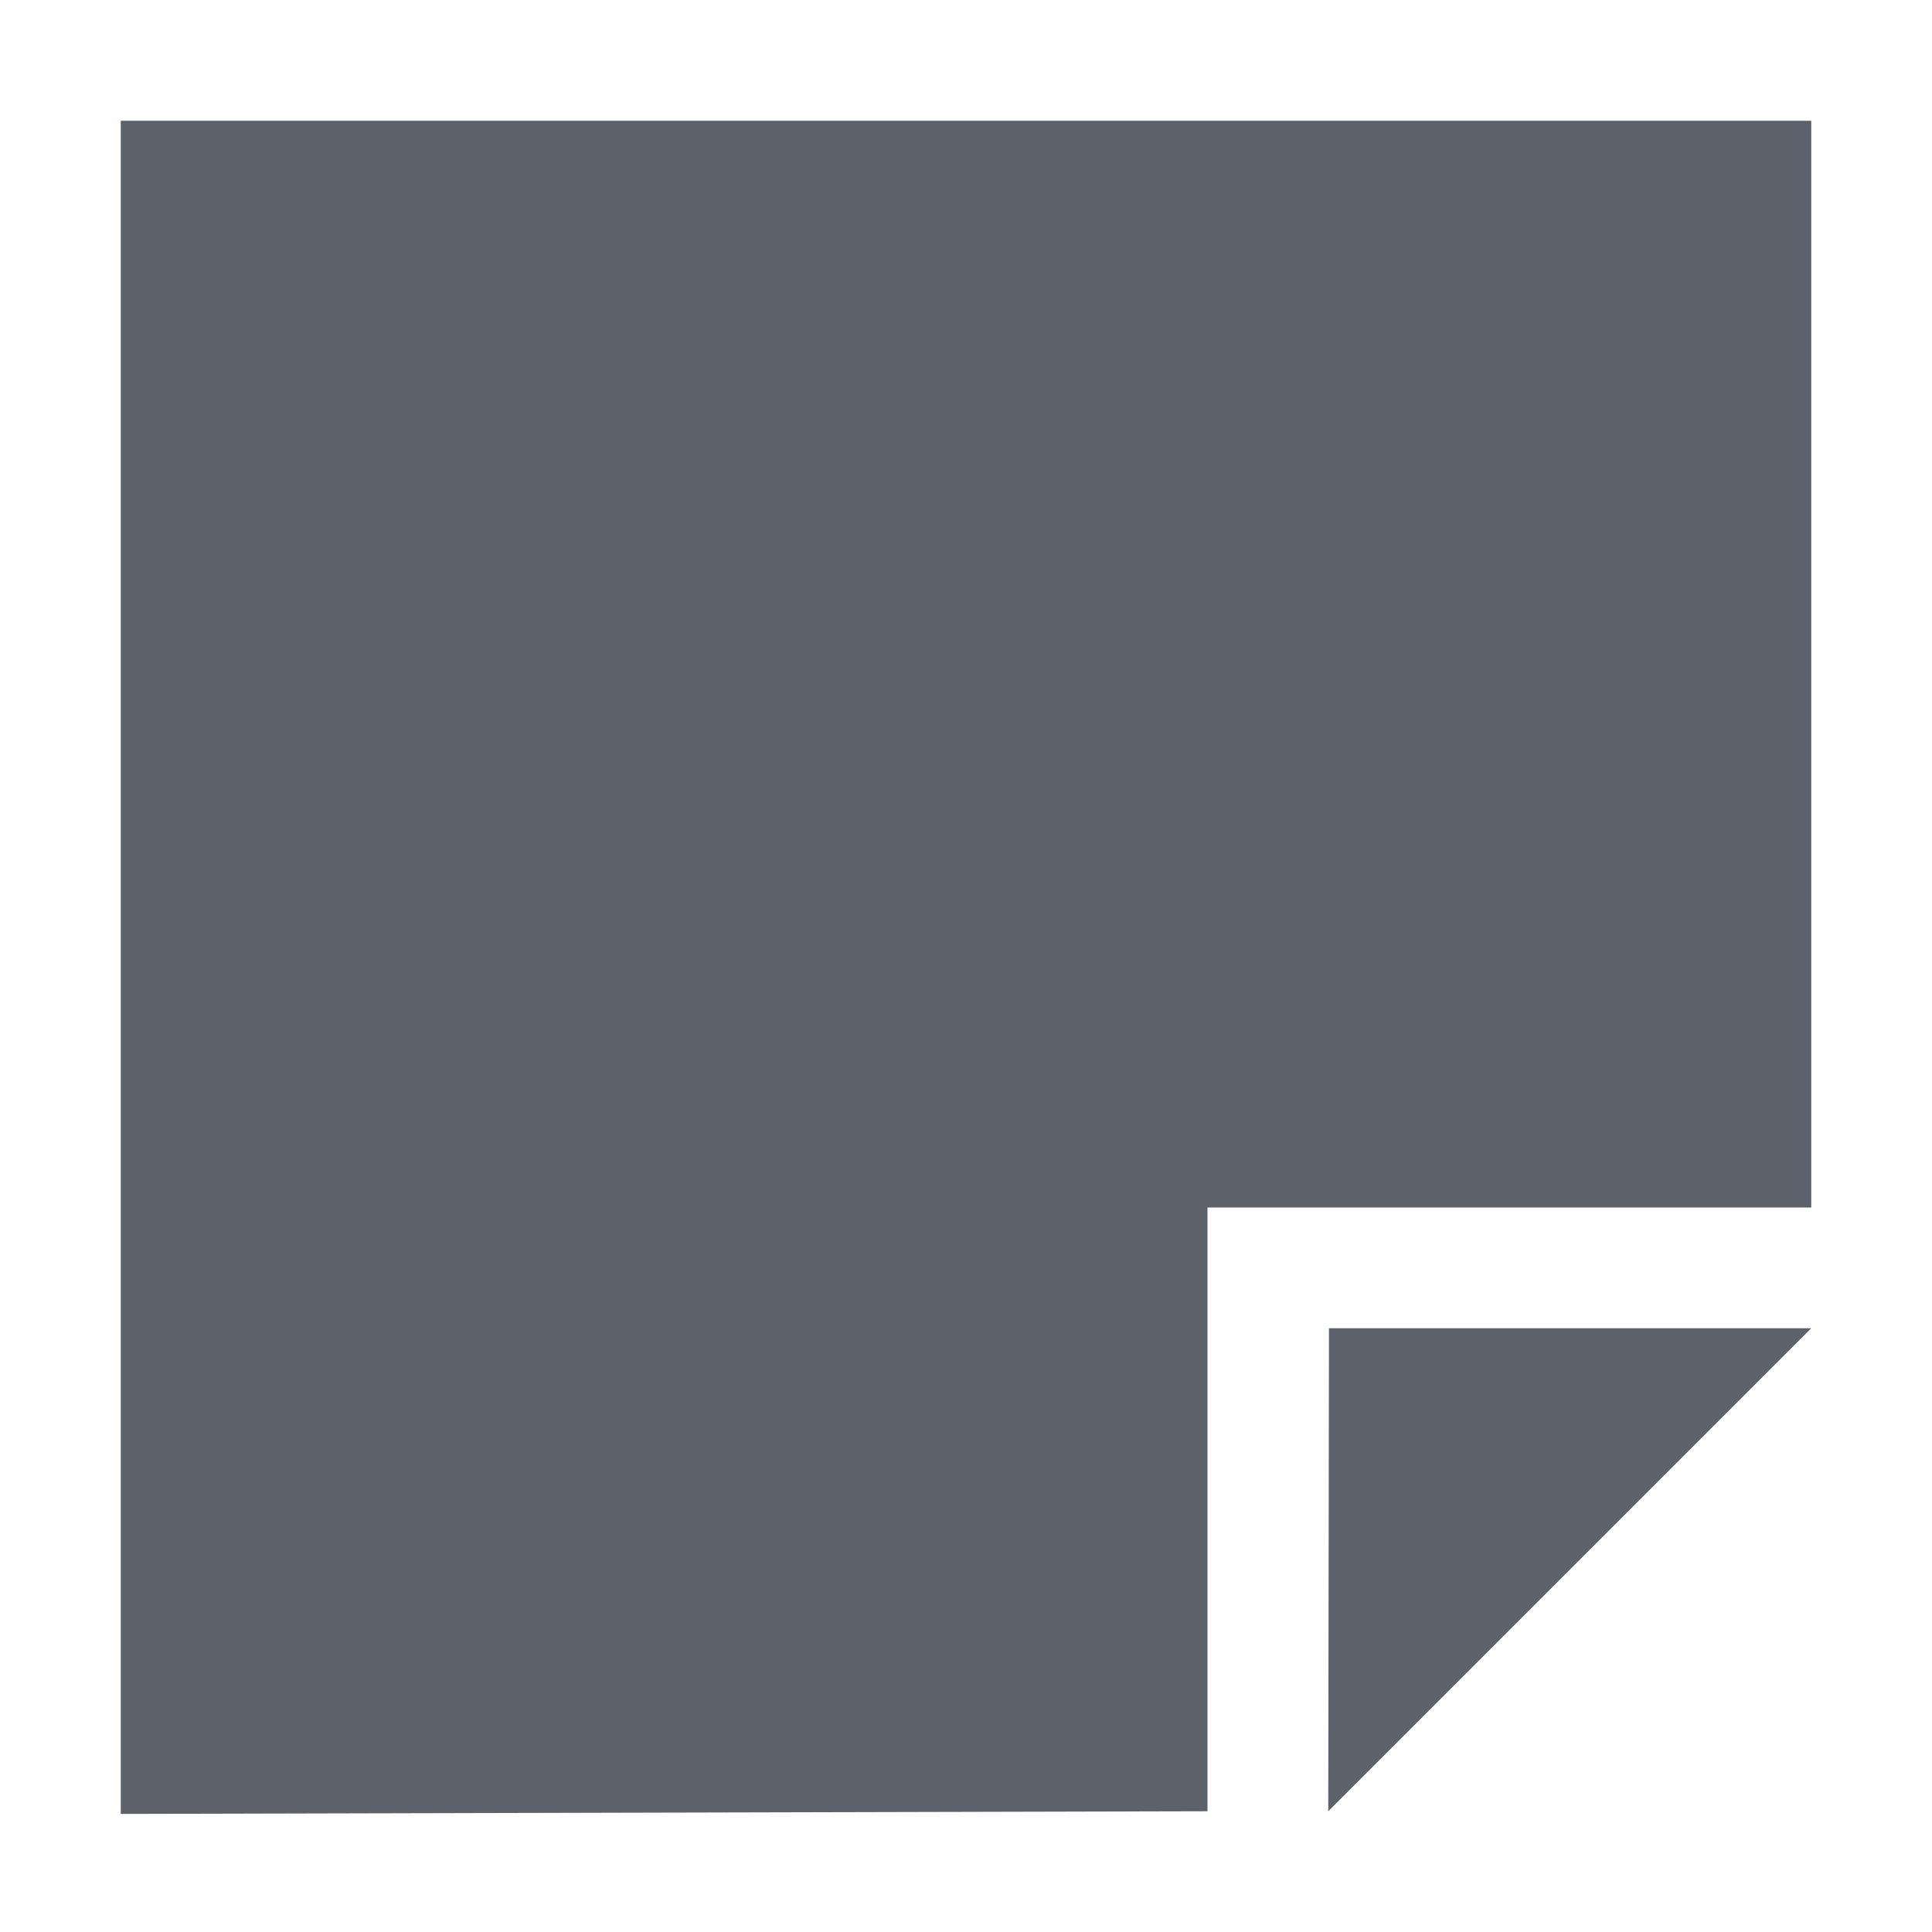
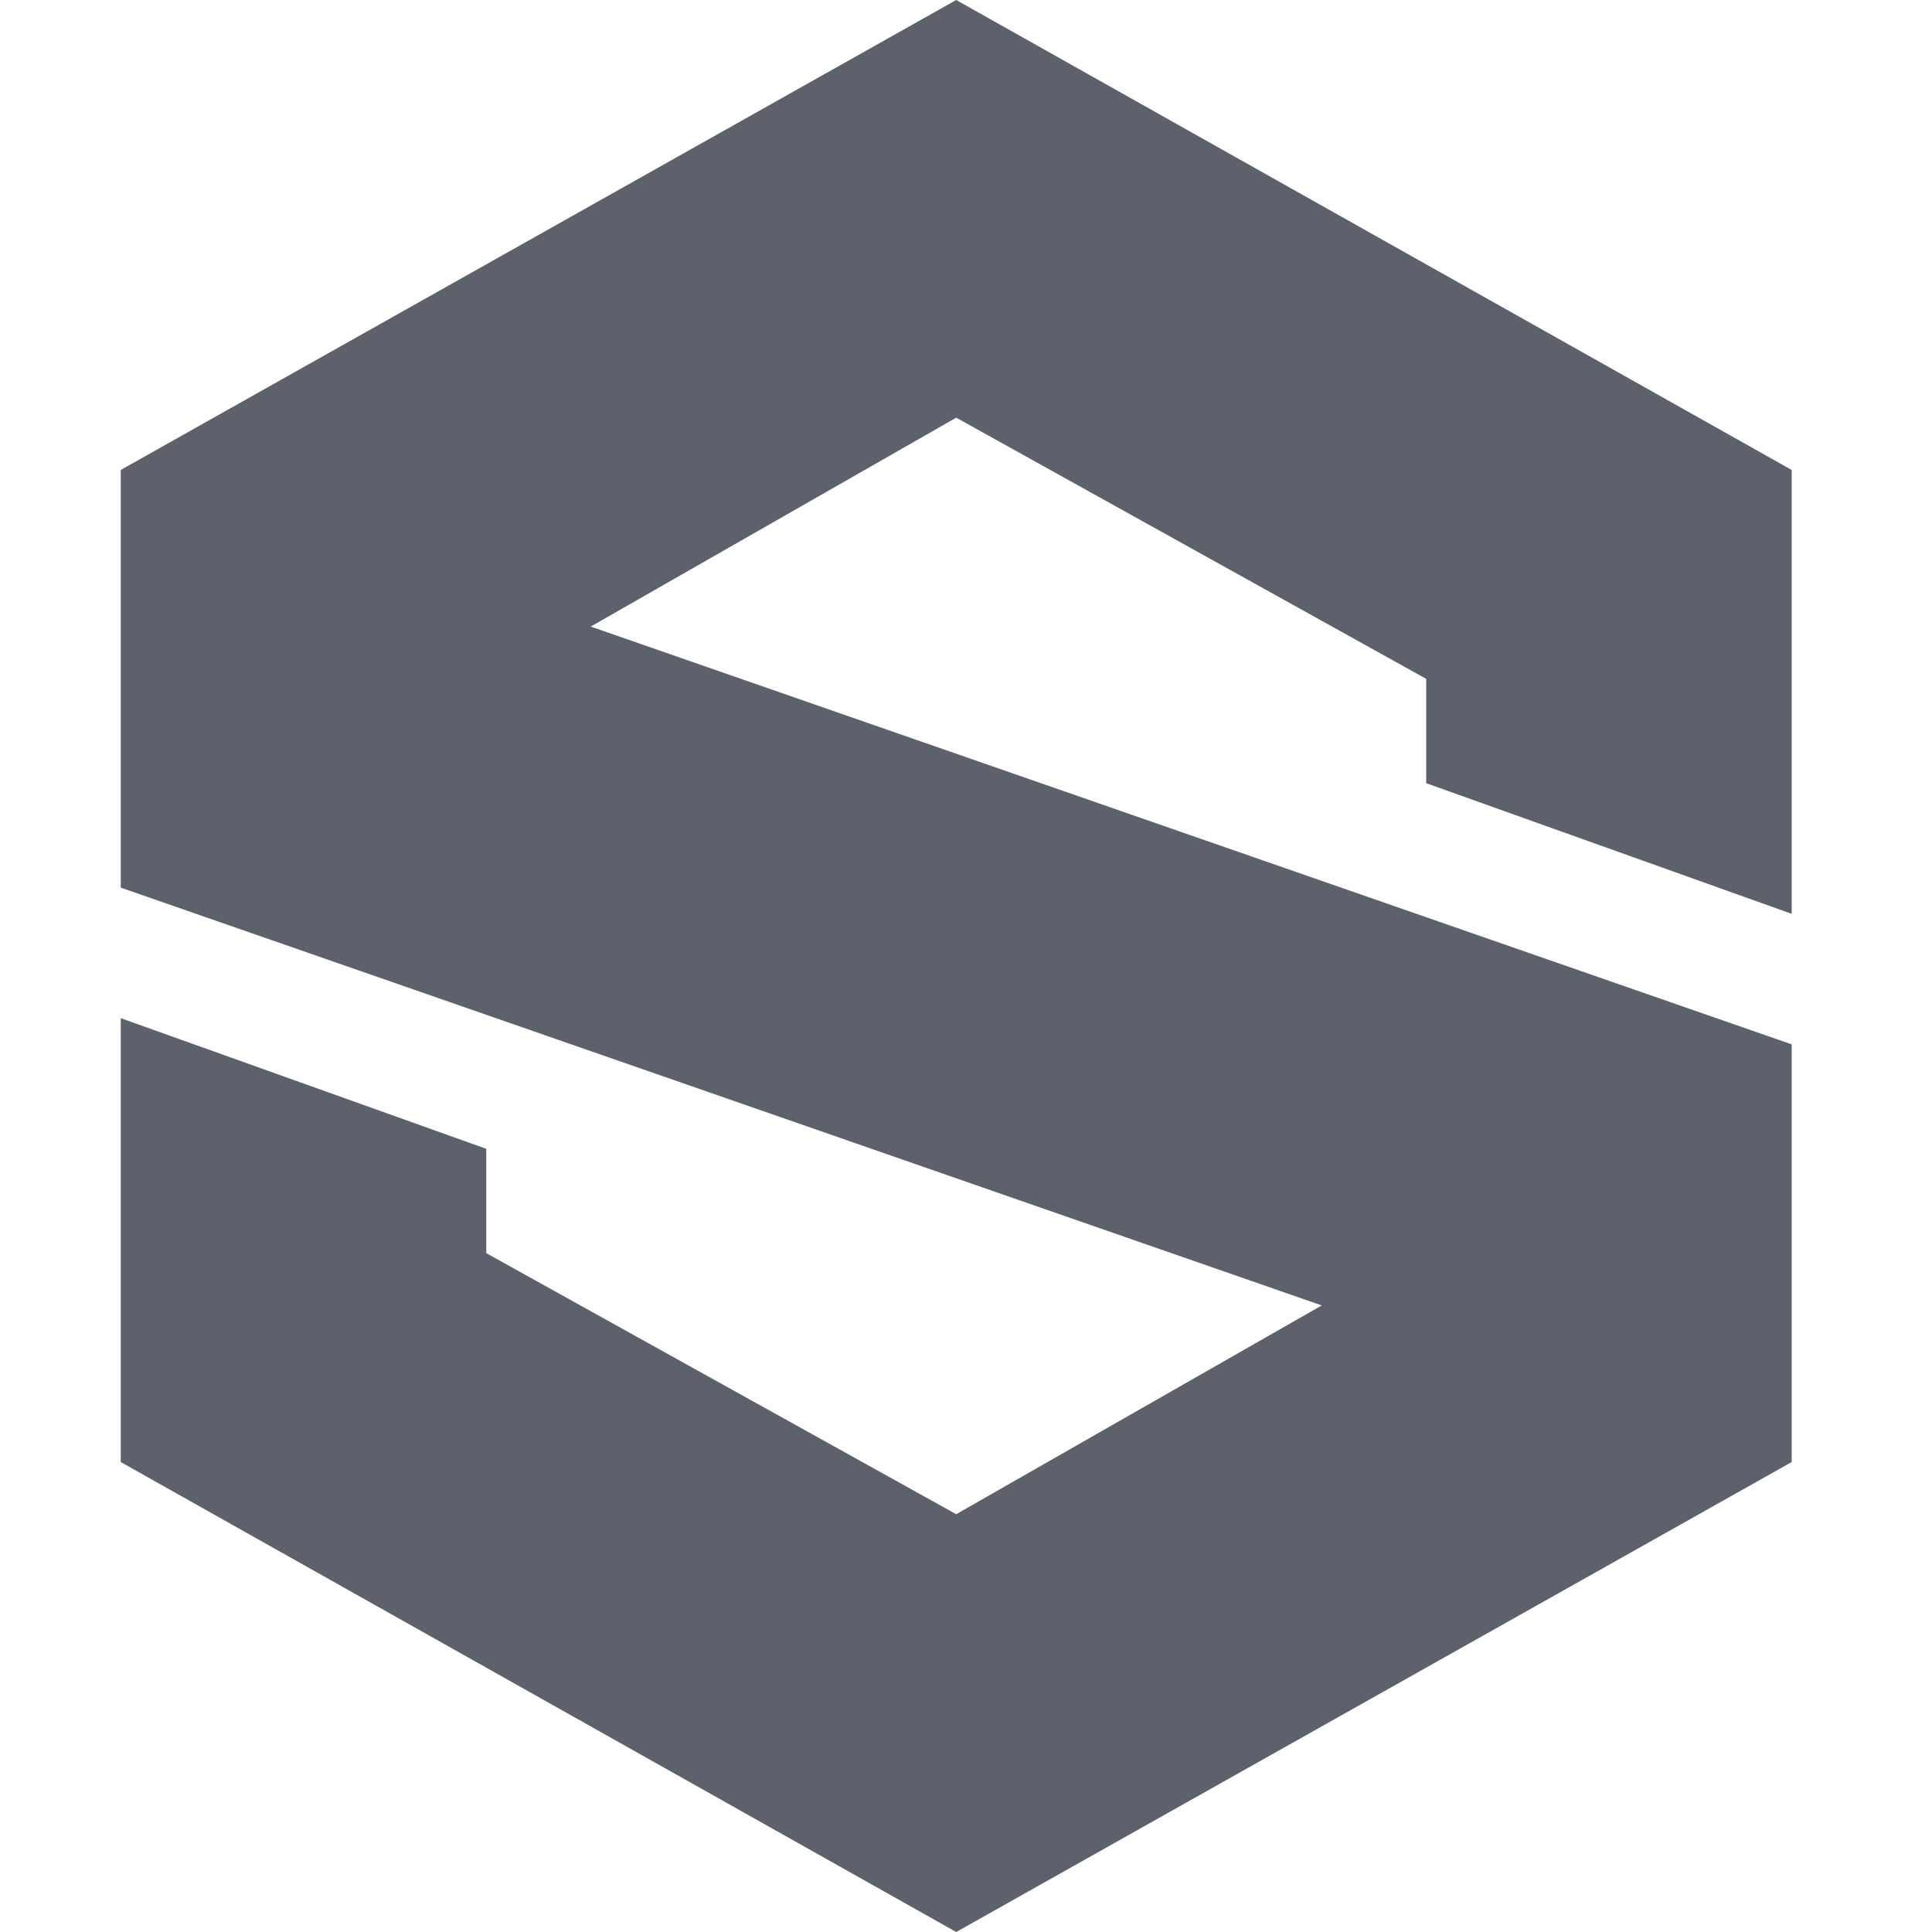
- <svg xmlns="http://www.w3.org/2000/svg" width="16" height="16" version="1.1">
+ <svg xmlns="http://www.w3.org/2000/svg" fill="none" width="16" height="16" viewBox="0 0 16 16">
  <defs>
    <style id="current-color-scheme" type="text/css">
   .ColorScheme-Text { color:#5c616c; } .ColorScheme-Highlight { color:#5294e2; }
  </style>
    <linearGradient id="arrongin" x1="0%" x2="0%" y1="0%" y2="100%">
      <stop offset="0%" style="stop-color:#dd9b44" />
      <stop offset="100%" style="stop-color:#ad6c16" />
    </linearGradient>
    <linearGradient id="aurora" x1="0%" x2="0%" y1="0%" y2="100%">
      <stop offset="0%" style="stop-color:#09D4DF" />
      <stop offset="100%" style="stop-color:#9269F4" />
    </linearGradient>
    <linearGradient id="fitdance" x1="0%" x2="0%" y1="0%" y2="100%">
      <stop offset="0%" style="stop-color:#1AD6AB" />
      <stop offset="100%" style="stop-color:#329DB6" />
    </linearGradient>
    <linearGradient id="oomox" x1="0%" x2="0%" y1="0%" y2="100%">
      <stop offset="0%" style="stop-color:#efefe7" />
      <stop offset="100%" style="stop-color:#8f8f8b" />
    </linearGradient>
    <linearGradient id="rainblue" x1="0%" x2="0%" y1="0%" y2="100%">
      <stop offset="0%" style="stop-color:#00F260" />
      <stop offset="100%" style="stop-color:#0575E6" />
    </linearGradient>
    <linearGradient id="sunrise" x1="0%" x2="0%" y1="0%" y2="100%">
      <stop offset="0%" style="stop-color:#FF8501" />
      <stop offset="100%" style="stop-color:#FFCB01" />
    </linearGradient>
    <linearGradient id="telinkrin" x1="0%" x2="0%" y1="0%" y2="100%">
      <stop offset="0%" style="stop-color:#b2ced6" />
      <stop offset="100%" style="stop-color:#6da5b7" />
    </linearGradient>
    <linearGradient id="60spsycho" x1="0%" x2="0%" y1="0%" y2="100%">
      <stop offset="0%" style="stop-color:#df5940" />
      <stop offset="25%" style="stop-color:#d8d15f" />
      <stop offset="50%" style="stop-color:#e9882a" />
      <stop offset="100%" style="stop-color:#279362" />
    </linearGradient>
    <linearGradient id="90ssummer" x1="0%" x2="0%" y1="0%" y2="100%">
      <stop offset="0%" style="stop-color:#f618c7" />
      <stop offset="20%" style="stop-color:#94ffab" />
      <stop offset="50%" style="stop-color:#fbfd54" />
      <stop offset="100%" style="stop-color:#0f83ae" />
    </linearGradient>
  </defs>
-   <g transform="translate(0,-48)">
-     <g style="enable-background:new" transform="translate(-377,-317)">
-       <path fill="currentColor" class="ColorScheme-Text" d="M 378,366 V 380.022 L 387,380 v -5 h 5 v -9 z m 10.006,10 -0.006,4 4,-4 z" />
-     </g>
-   </g>
+   <path fill="currentColor" class="ColorScheme-Text" d="M7.919 0L1 3.892V7.351L10.946 10.811L7.919 12.54L4.027 10.378V9.514L1 8.432V12.108L7.919 16L14.838 12.108V8.649L4.892 5.189L7.919 3.459L11.811 5.622V6.486L14.838 7.568V3.892L7.919 0Z" />
</svg>
